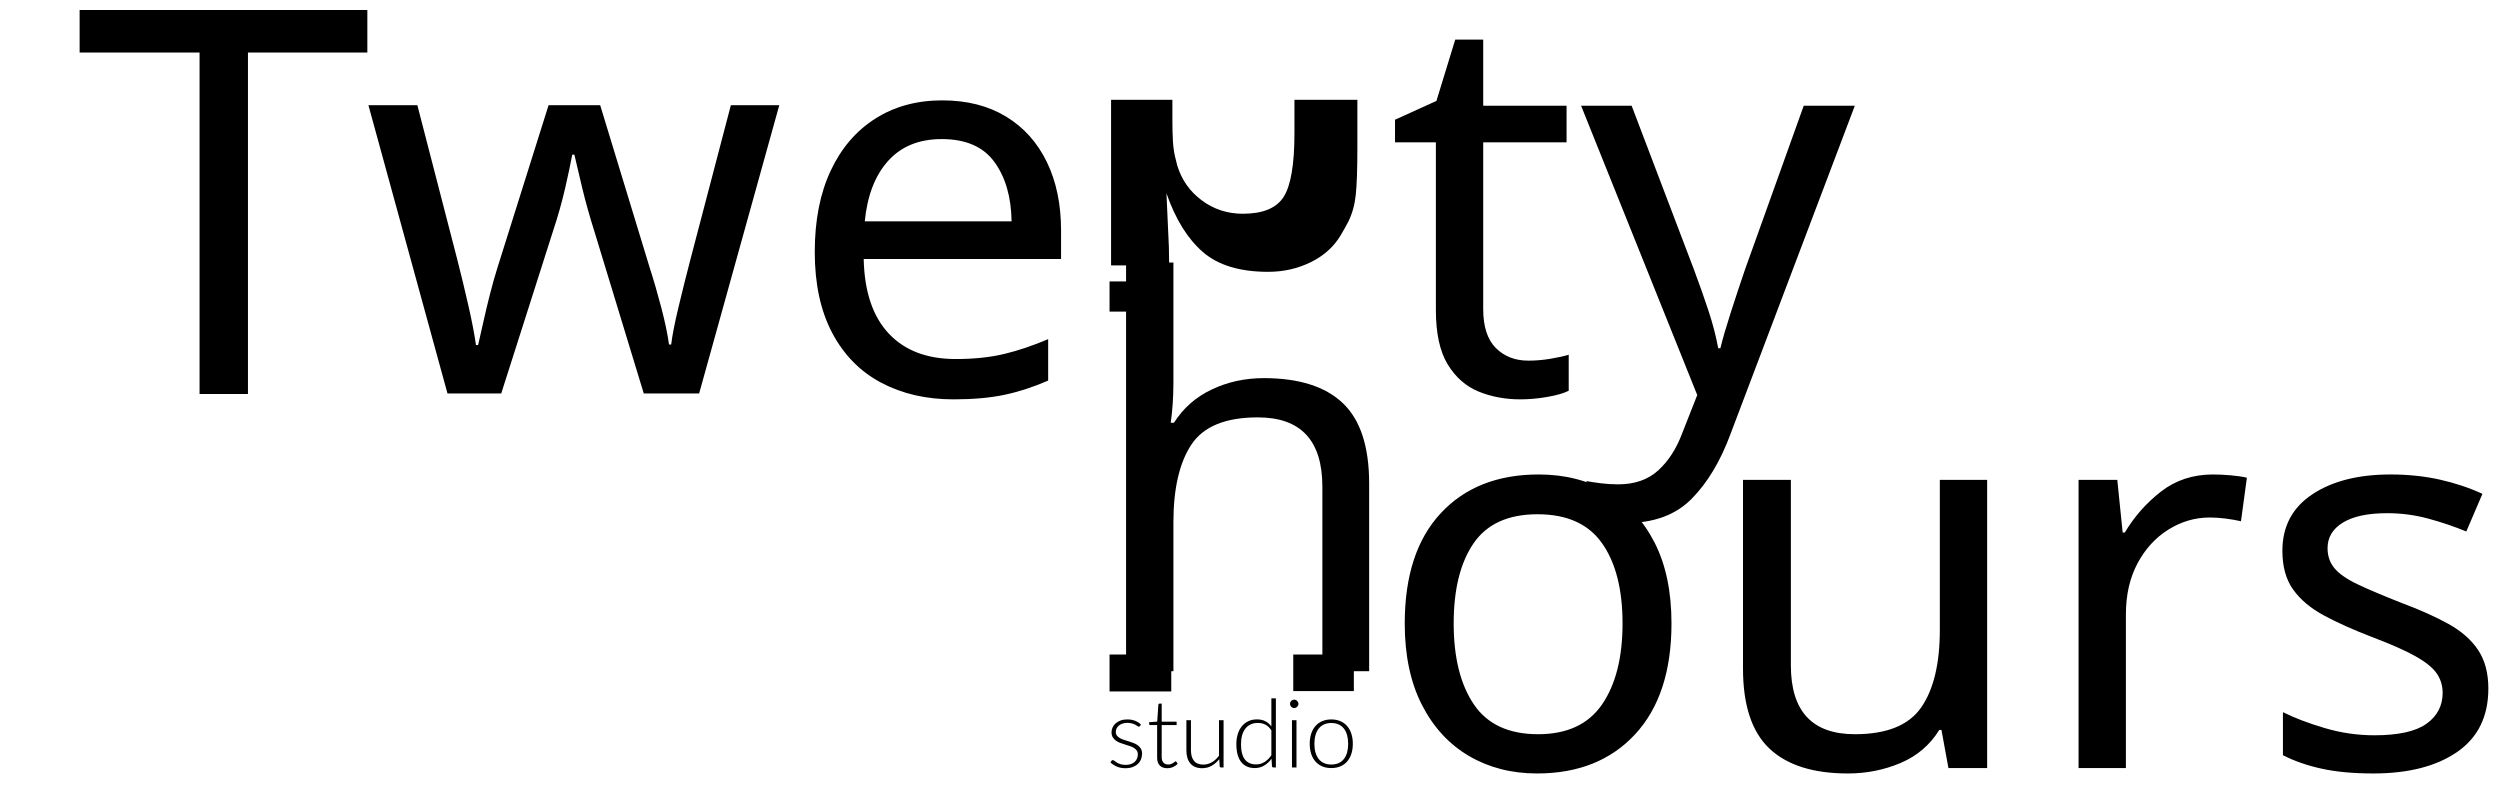
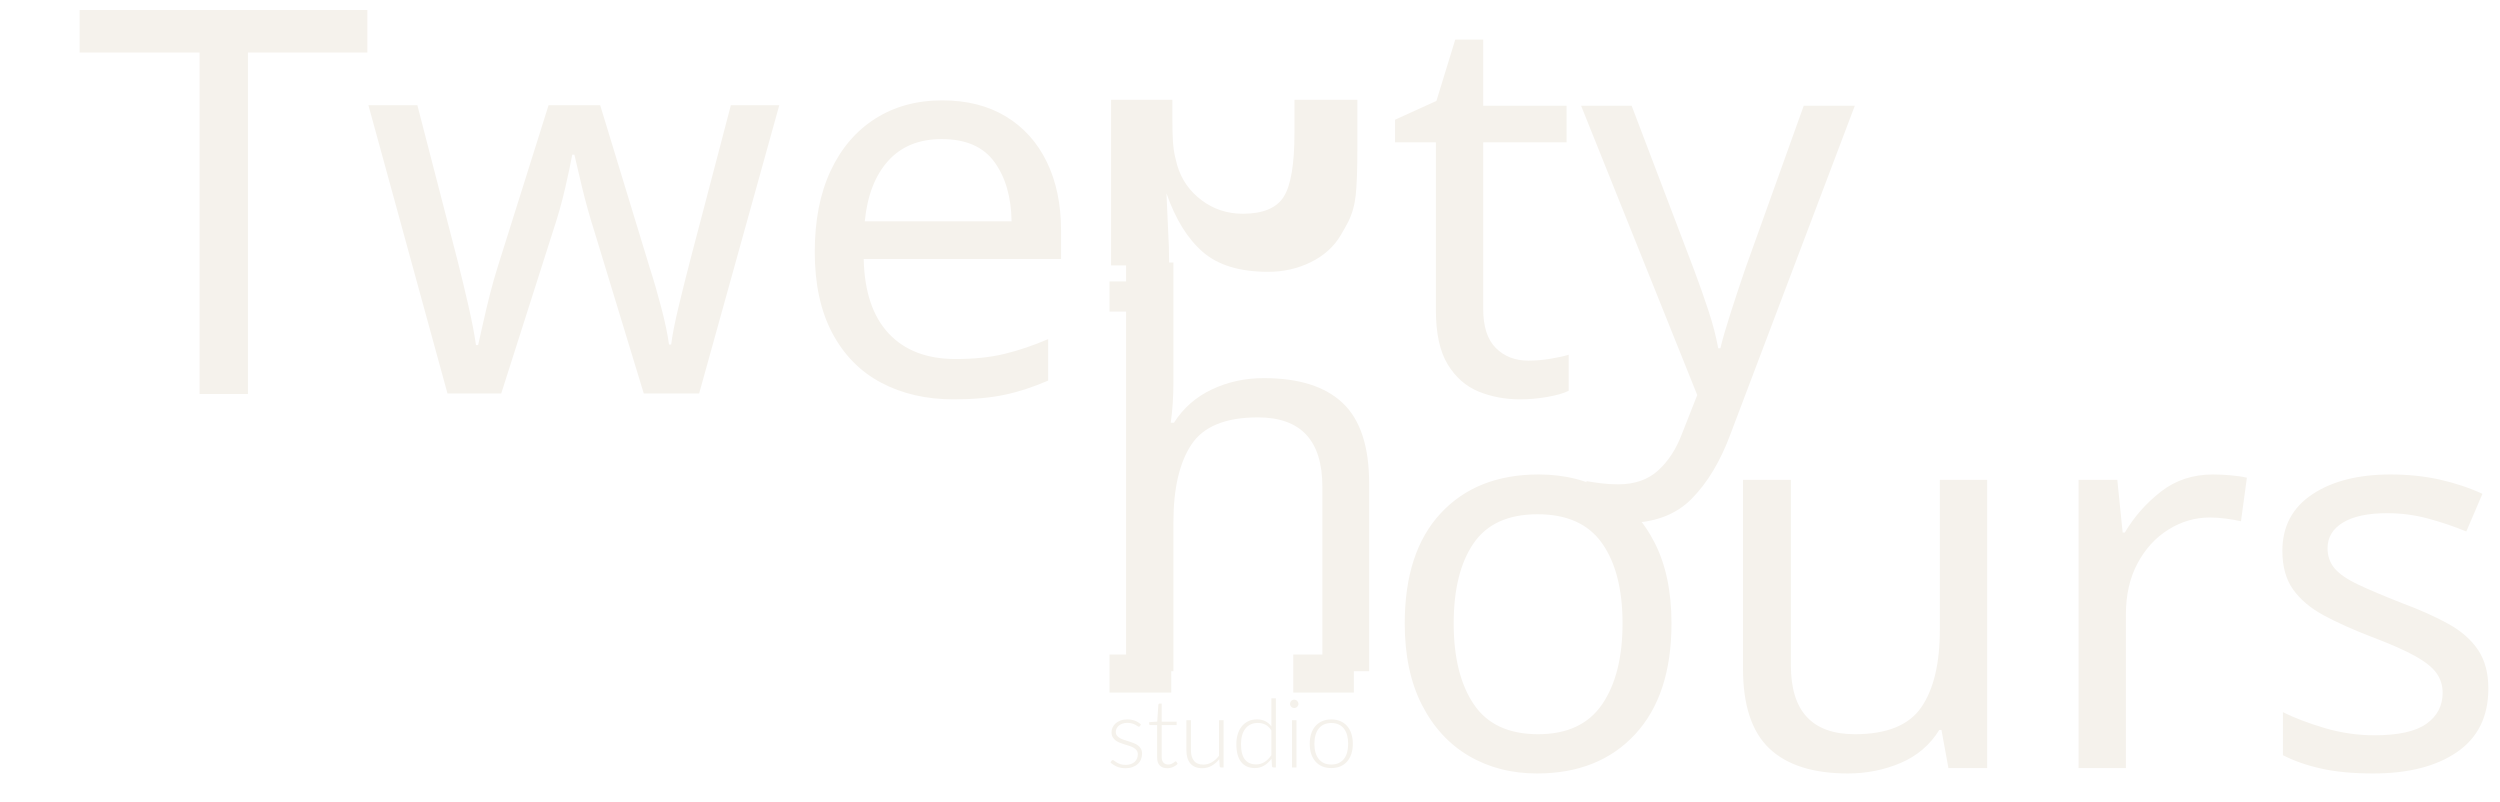
<svg xmlns="http://www.w3.org/2000/svg" width="100%" height="100%" viewBox="0 0 2218 711" version="1.1" xml:space="preserve" style="fill-rule:evenodd;clip-rule:evenodd;stroke-linejoin:round;stroke-miterlimit:2;">
  <g transform="matrix(477.1099,0,0,477.1099,959.5043,349.5473)" />
-   <text x="65.878px" y="349.547px" style="font-family:'Antique-Olive';font-size:477.11px;">Twe</text>
+   <text x="65.878px" y="349.547px" style="font-family:'Antique-Olive';font-size:477.11px;fill:#f5f2ec;">Twe</text>
  <g transform="matrix(477.1099,0,0,477.1099,1687.097,349.5473)" />
-   <text x="1230.026px" y="349.547px" style="font-family:'Antique-Olive';font-size:477.11px;">ty</text>
-   <path d="M985.745,88.568l0,146.868l51.528,0c0,-5.407 -0.08,-10.814 -0.239,-16.222c-0.159,-5.407 -0.398,-10.655 -0.716,-15.745c-0.318,-5.407 -0.557,-10.735 -0.716,-15.983c-0.159,-5.248 -0.398,-10.576 -0.716,-15.983c7.952,22.901 18.687,40.236 32.205,52.005c13.518,11.769 32.841,17.653 57.969,17.653c13.677,0 26.321,-2.863 37.93,-8.588c11.61,-5.725 20.436,-13.677 26.48,-23.855c1.272,-2.227 2.465,-4.294 3.578,-6.202c1.113,-1.908 2.147,-3.817 3.101,-5.725c3.499,-6.998 5.725,-14.949 6.68,-23.855c0.954,-8.906 1.431,-22.742 1.431,-41.509l0,-42.858l-55.822,0l0,29.499c0,27.672 -3.181,46.518 -9.542,56.538c-6.361,10.019 -18.448,15.029 -36.26,15.029c-13.677,0 -25.843,-3.976 -36.499,-11.928c-10.655,-7.952 -17.892,-18.289 -21.709,-31.012l-1.908,-7.634c-0.954,-4.135 -1.59,-8.747 -1.908,-13.836c-0.318,-5.089 -0.477,-11.769 -0.477,-20.039l0,-16.617l-54.391,0Z" />
+   <text x="1230.026px" y="349.547px" style="font-family:'Antique-Olive';font-size:477.11px;fill:#f5f2ec;">ty</text>
+   <path d="M985.745,88.568l0,146.868l51.528,0c0,-5.407 -0.08,-10.814 -0.239,-16.222c-0.159,-5.407 -0.398,-10.655 -0.716,-15.745c-0.318,-5.407 -0.557,-10.735 -0.716,-15.983c-0.159,-5.248 -0.398,-10.576 -0.716,-15.983c7.952,22.901 18.687,40.236 32.205,52.005c13.518,11.769 32.841,17.653 57.969,17.653c13.677,0 26.321,-2.863 37.93,-8.588c11.61,-5.725 20.436,-13.677 26.48,-23.855c1.272,-2.227 2.465,-4.294 3.578,-6.202c1.113,-1.908 2.147,-3.817 3.101,-5.725c3.499,-6.998 5.725,-14.949 6.68,-23.855c0.954,-8.906 1.431,-22.742 1.431,-41.509l0,-42.858l-55.822,0l0,29.499c0,27.672 -3.181,46.518 -9.542,56.538c-6.361,10.019 -18.448,15.029 -36.26,15.029c-13.677,0 -25.843,-3.976 -36.499,-11.928c-10.655,-7.952 -17.892,-18.289 -21.709,-31.012l-1.908,-7.634c-0.954,-4.135 -1.59,-8.747 -1.908,-13.836c-0.318,-5.089 -0.477,-11.769 -0.477,-20.039l0,-16.617l-54.391,0Z" style="fill:#f5f2ec;" />
  <g transform="matrix(477.1099,0,0,477.1099,1227.12,595.4999)" />
-   <text x="958.507px" y="595.5px" style="font-family:'Antique-Olive';font-size:477.11px;">h</text>
+   <text x="958.507px" y="595.5px" style="font-family:'Antique-Olive';font-size:477.11px;fill:#f5f2ec;">h</text>
  <g transform="matrix(477.1099,0,0,477.1099,2151.845,681.4519)" />
-   <text x="1220.05px" y="681.452px" style="font-family:'Antique-Olive';font-size:477.11px;">ours</text>
-   <rect x="984.387" y="580.693" width="54.747" height="32.759" />
-   <rect x="984.387" y="249.693" width="54.747" height="26.759" />
-   <rect x="1147.387" y="580.693" width="53.747" height="32.437" />
+   <text x="1220.05px" y="681.452px" style="font-family:'Antique-Olive';font-size:477.11px;fill:#f5f2ec;">ours</text>
+   <rect x="984.387" y="580.693" width="54.747" height="33.759" style="fill:#f5f2ec;" />
+   <rect x="1147.387" y="580.693" width="53.747" height="33.759" style="fill:#f5f2ec;" />
+   <rect x="984.387" y="249.693" width="54.747" height="26.759" style="fill:#f5f2ec;" />
  <g transform="matrix(84.28189,0,0,84.28189,1204.94,680.8827)" />
-   <text x="981.424px" y="680.883px" style="font-family:'Lato-Light', 'Lato', sans-serif;font-weight:300;font-size:84.282px;">studio</text>
+   <text x="981.424px" y="680.883px" style="font-family:'Lato-Light', 'Lato', sans-serif;font-weight:300;font-size:84.282px;fill:#f5f2ec;">studio</text>
</svg>
